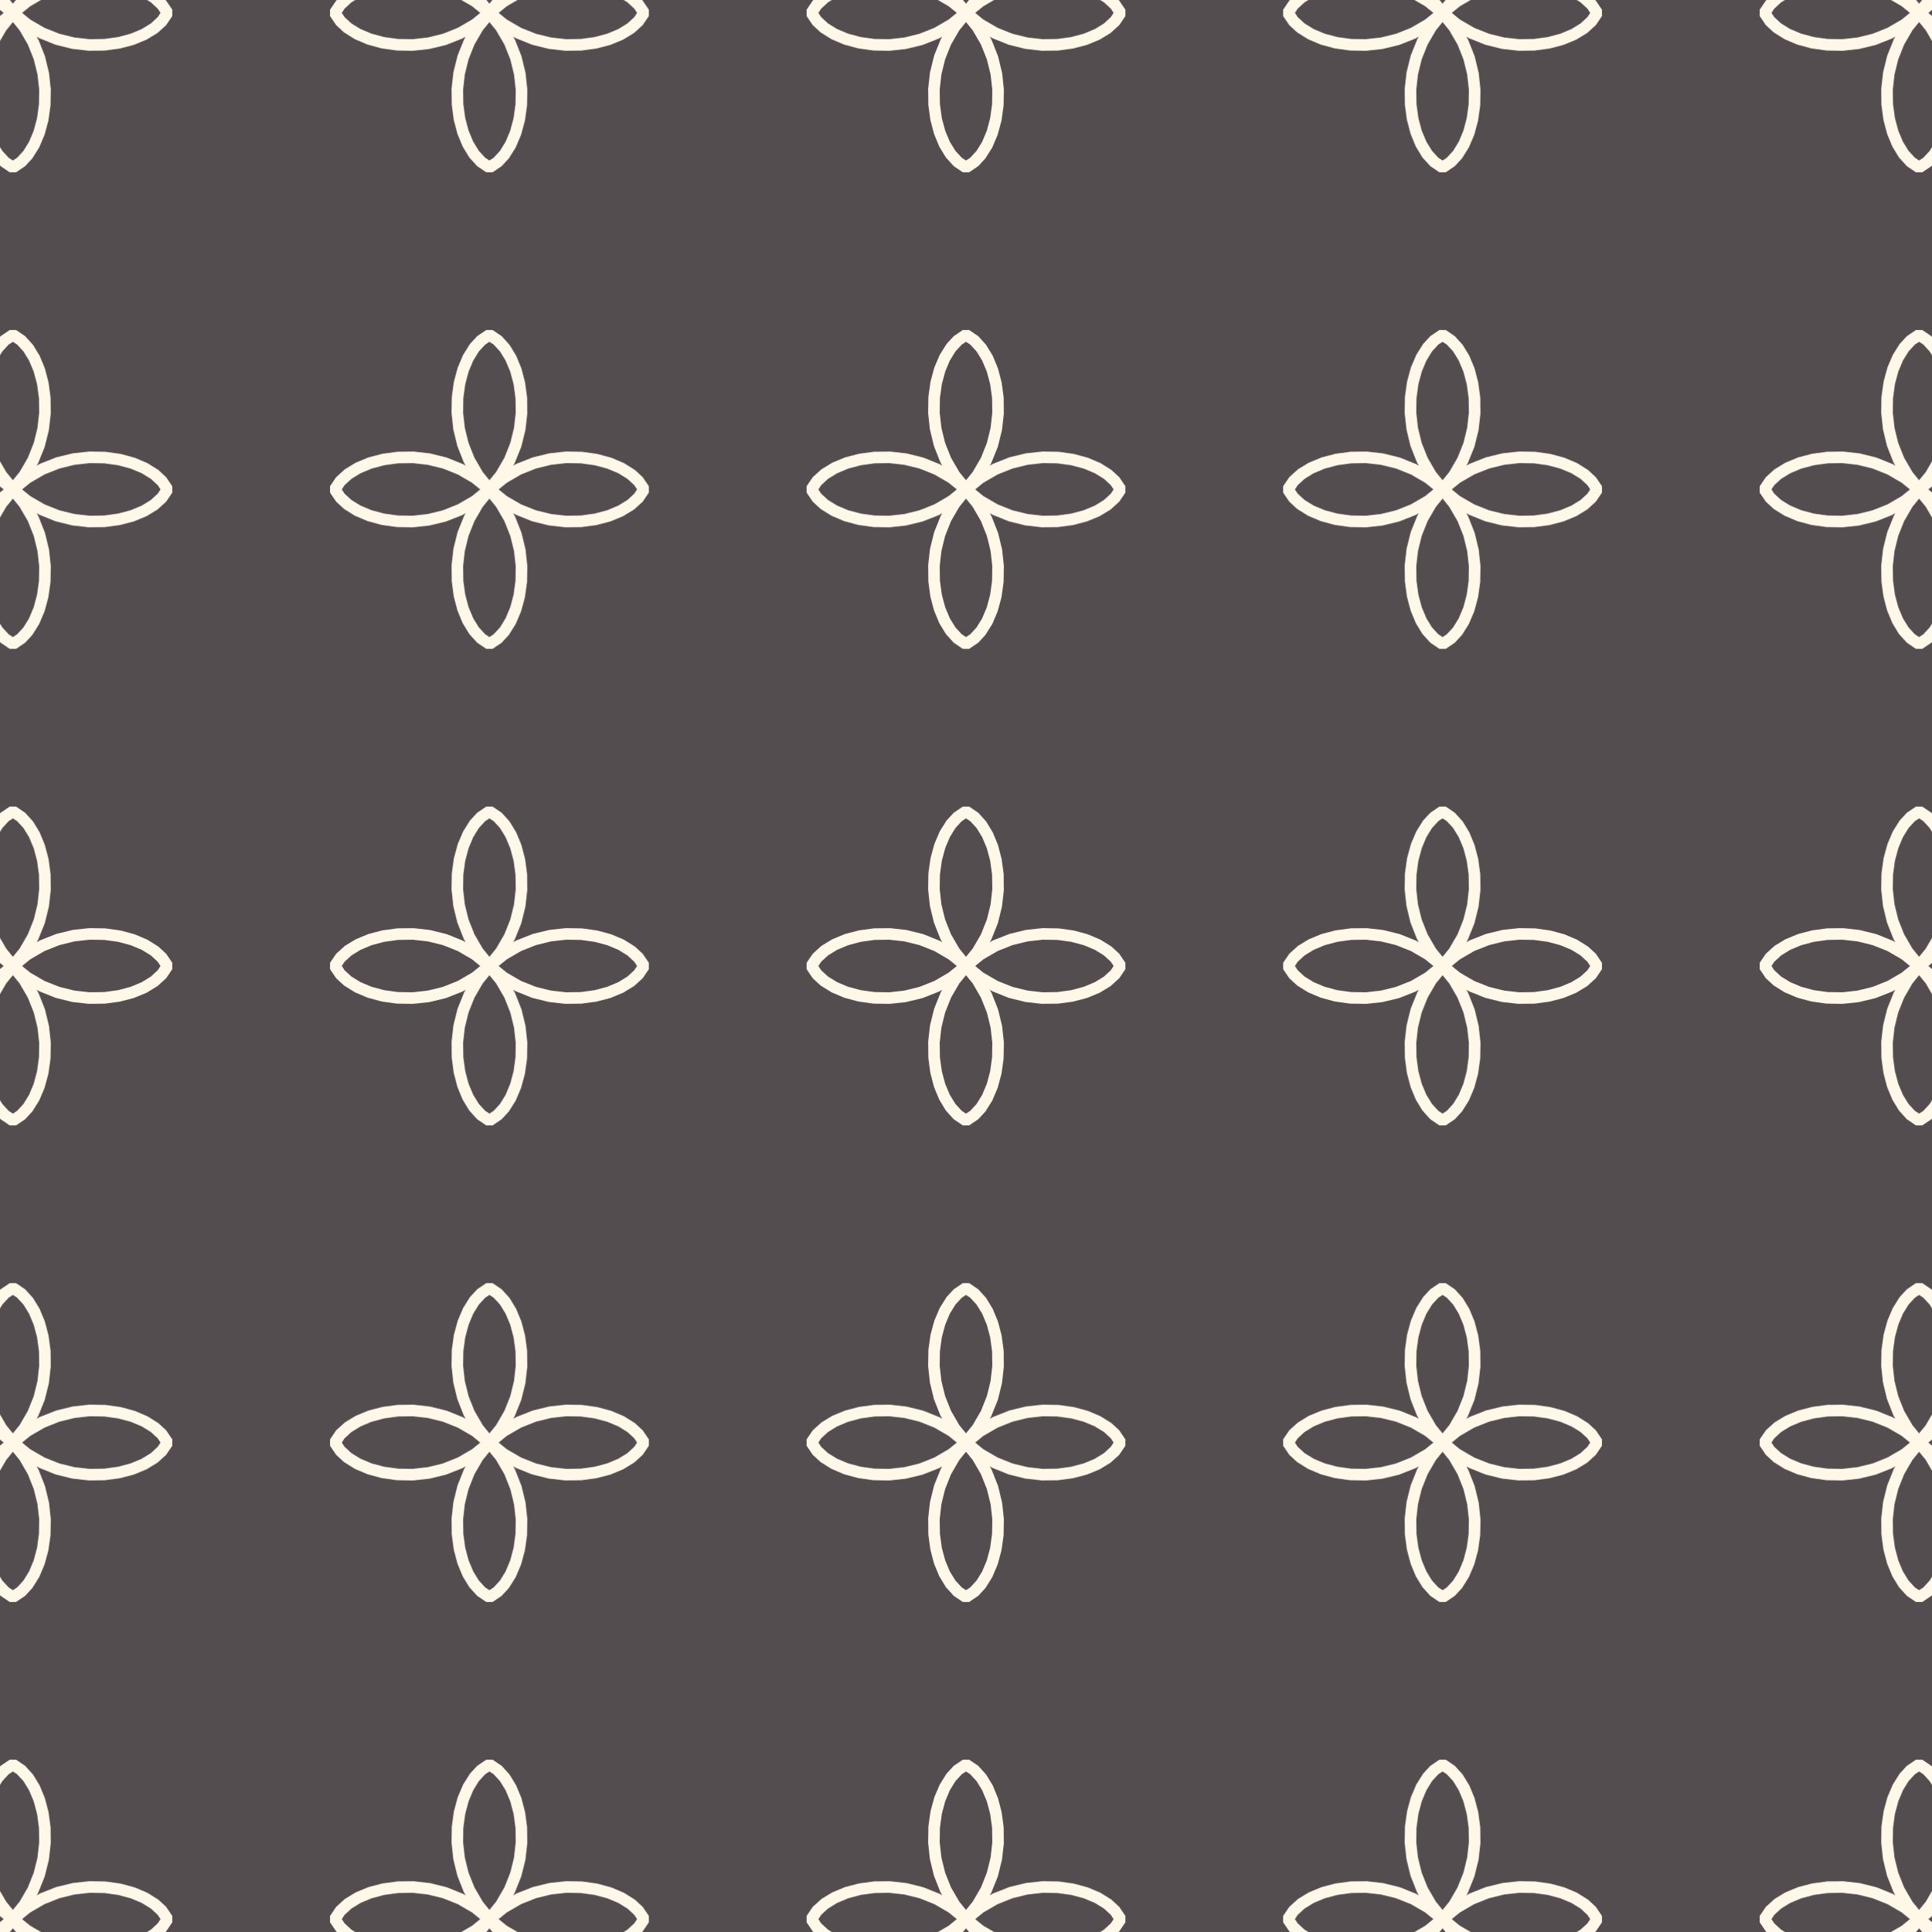
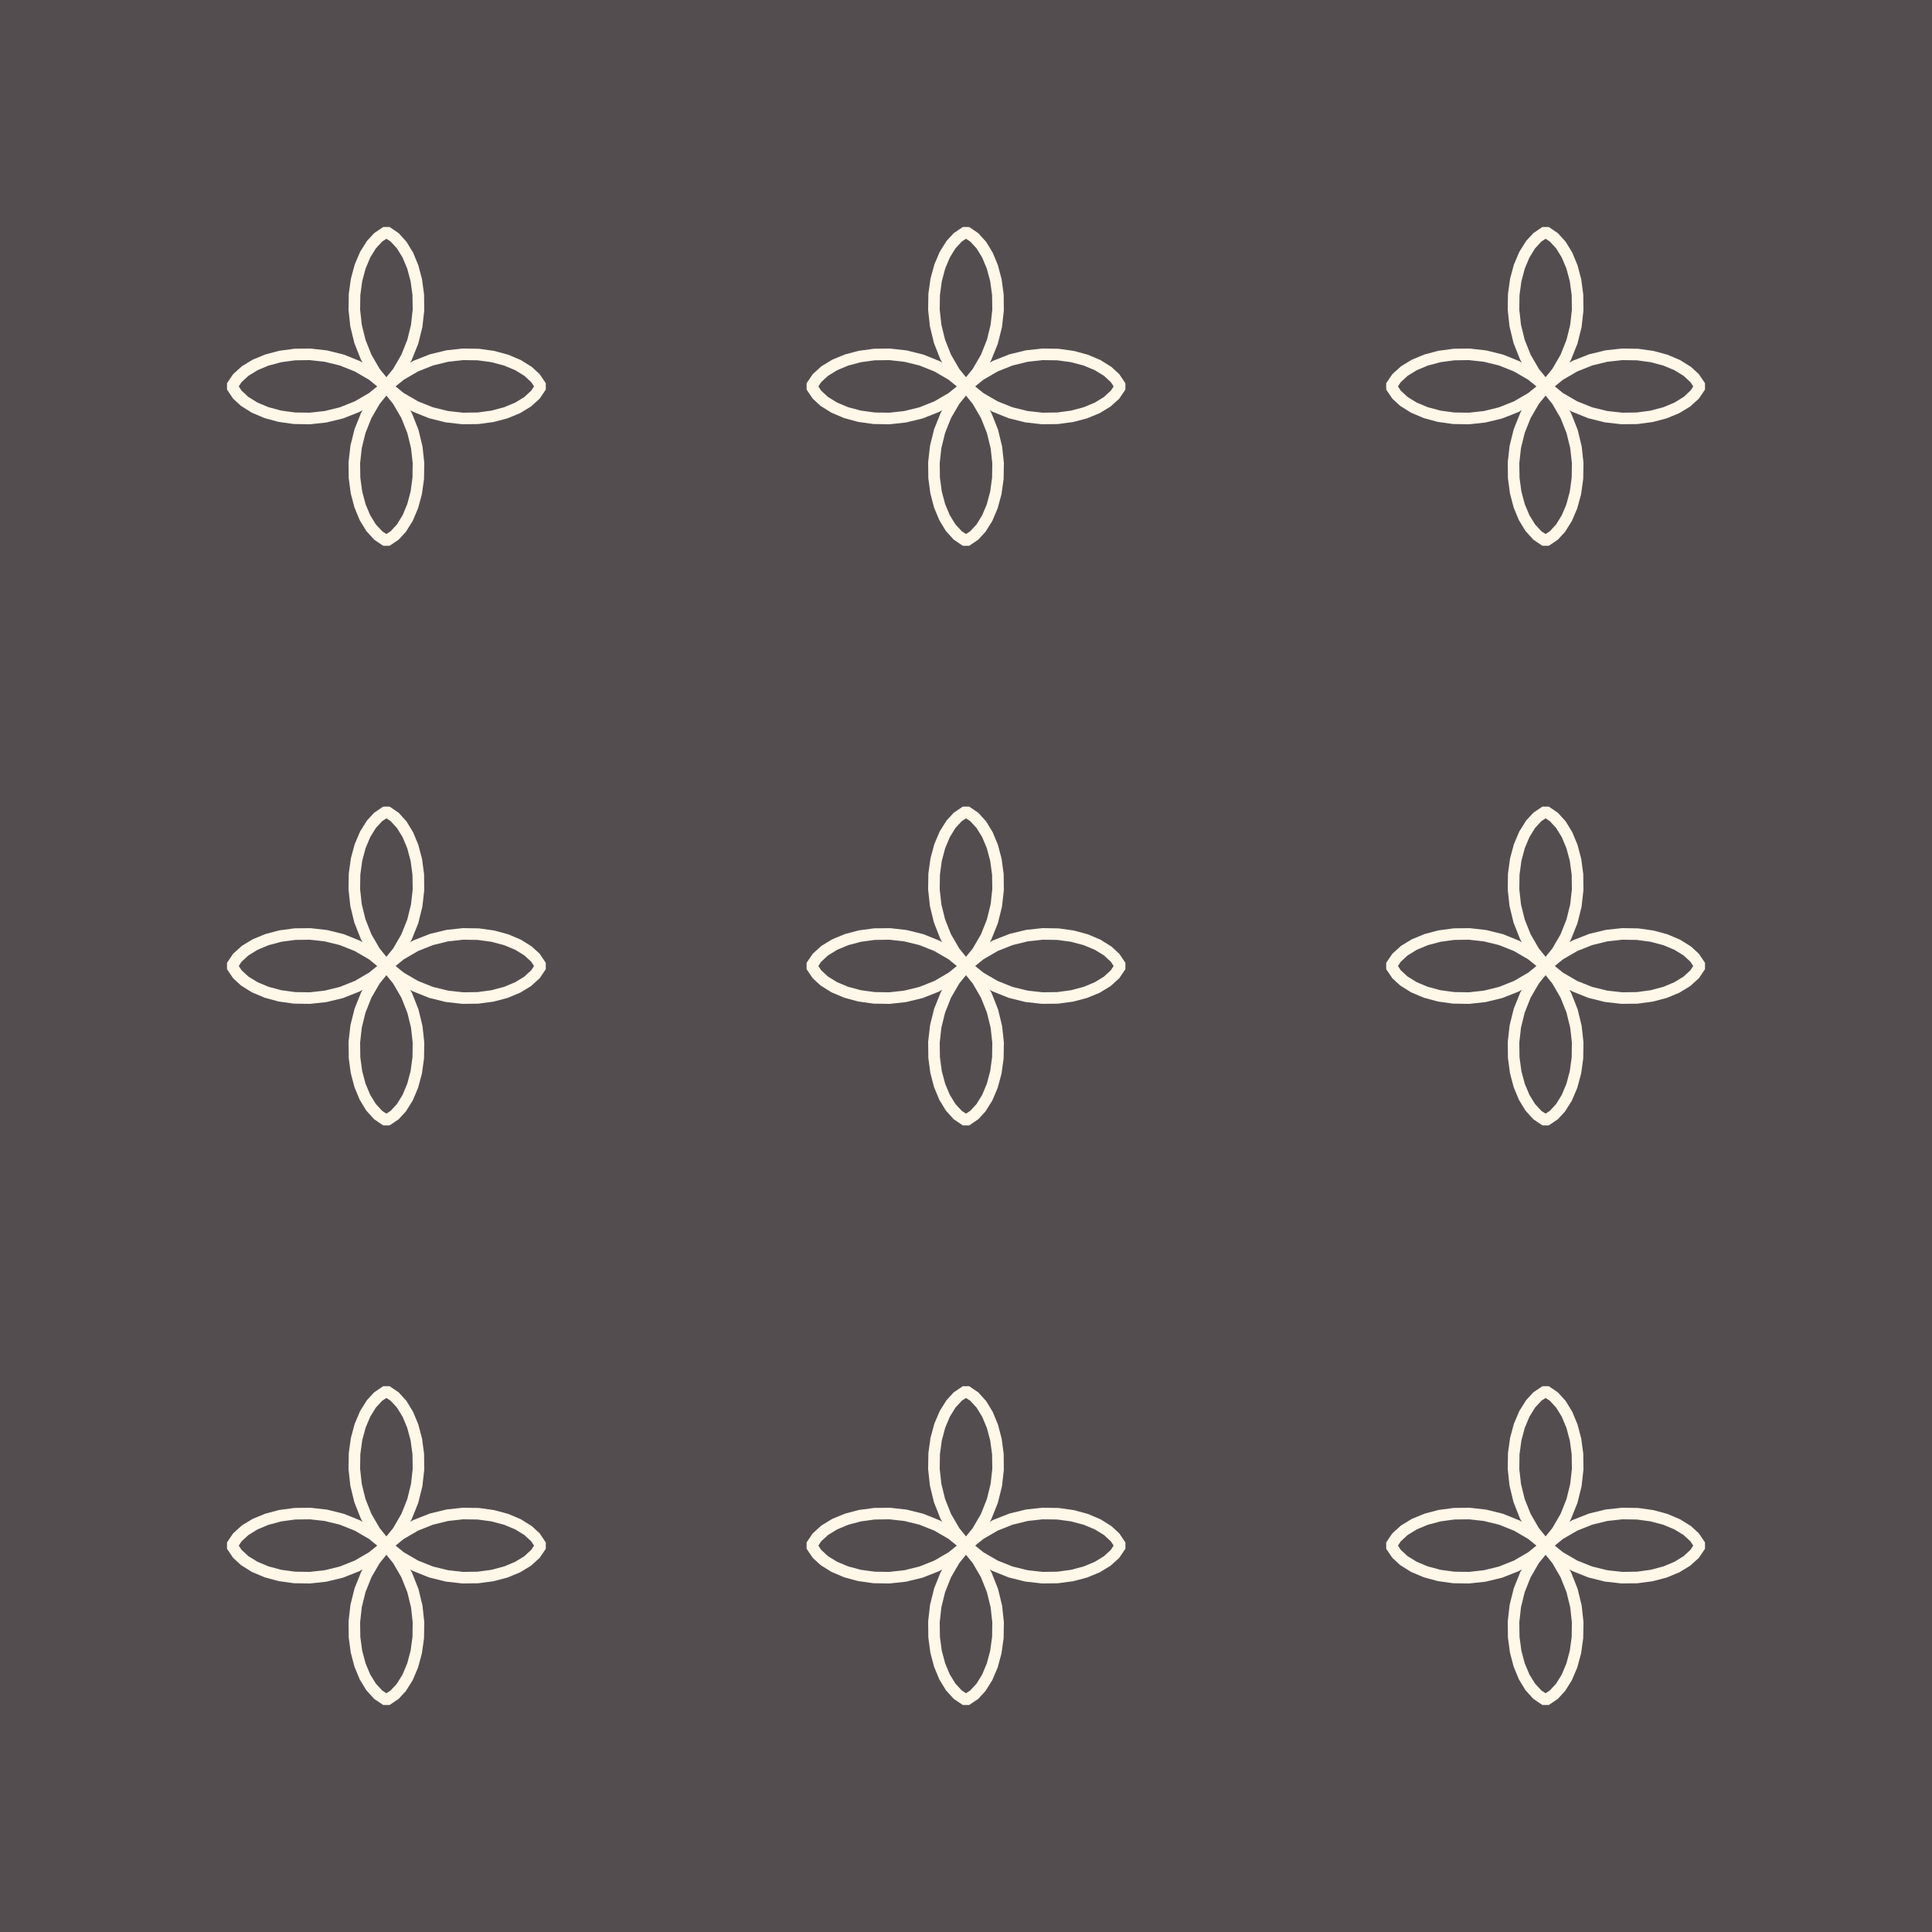
<svg xmlns="http://www.w3.org/2000/svg" viewBox="-75 -75 150 150">
  <defs>
-     <pattern id="lace" x="-18.5" y="-18.5" width="37" height="37" patternUnits="userSpaceOnUse" viewBox="-18.5 -18.5 37 37">
+     <pattern id="lace" x="-22.5" y="-22.5" width="45" height="45" patternUnits="userSpaceOnUse" viewBox="-22.5 -22.5 45 45">
      <path fill="#fff7e8" fill-rule="nonzero" d="M0.954,-11.897L1.564,-11.222L2.074,-10.383L2.479,-9.405L2.767,-8.313L2.925,-7.131L2.938,-5.887L2.793,-4.604L2.471,-3.311L1.958,-2.038L1.847,-1.847L2.097,-1.987L3.371,-2.49L4.662,-2.803L5.942,-2.941L7.186,-2.921L8.368,-2.756L9.463,-2.459L10.445,-2.042L11.291,-1.512L11.897,-0.954L12.376,-0.247L12.376,0.247L11.897,0.954L11.222,1.564L10.383,2.074L9.405,2.479L8.313,2.767L7.131,2.925L5.887,2.938L4.604,2.793L3.311,2.471L2.038,1.958L1.847,1.847L1.987,2.097L2.49,3.371L2.803,4.662L2.941,5.942L2.921,7.186L2.756,8.368L2.459,9.463L2.042,10.445L1.512,11.291L0.954,11.897L0.247,12.376L-0.247,12.376L-0.954,11.897L-1.564,11.222L-2.074,10.383L-2.479,9.405L-2.767,8.313L-2.925,7.131L-2.938,5.887L-2.793,4.604L-2.471,3.311L-1.958,2.038L-1.847,1.847L-2.097,1.987L-3.371,2.49L-4.662,2.803L-5.942,2.941L-7.186,2.921L-8.368,2.756L-9.463,2.459L-10.445,2.042L-11.291,1.512L-11.897,0.954L-12.376,0.247L-12.376,-0.247L-11.897,-0.954L-11.222,-1.564L-10.383,-2.074L-9.405,-2.479L-8.313,-2.767L-7.131,-2.925L-5.887,-2.938L-4.604,-2.793L-3.311,-2.471L-2.038,-1.958L-1.847,-1.847L-1.987,-2.097L-2.49,-3.371L-2.803,-4.662L-2.941,-5.942L-2.921,-7.186L-2.756,-8.368L-2.459,-9.463L-2.042,-10.445L-1.512,-11.291L-0.954,-11.897L-0.247,-12.376L0.247,-12.376ZM-0.519,1.352L-1.163,2.46L-1.624,3.617L-1.912,4.791L-2.041,5.955L-2.025,7.09L-1.879,8.163L-1.617,9.145L-1.257,10.004L-0.821,10.712L-0.329,11.247L0,11.462L0.329,11.247L0.821,10.712L1.257,10.004L1.617,9.145L1.879,8.163L2.025,7.09L2.041,5.955L1.912,4.791L1.624,3.617L1.163,2.46L0.519,1.352L0,0.713ZM-7.09,-2.025L-8.163,-1.879L-9.145,-1.617L-10.004,-1.257L-10.712,-0.821L-11.247,-0.329L-11.462,0L-11.247,0.329L-10.712,0.821L-10.004,1.257L-9.145,1.617L-8.163,1.879L-7.09,2.025L-5.955,2.041L-4.791,1.912L-3.617,1.624L-2.46,1.163L-1.352,0.519L-0.713,0L-1.352,-0.519L-2.46,-1.163L-3.617,-1.624L-4.791,-1.912L-5.955,-2.041ZM4.791,-1.912L3.617,-1.624L2.46,-1.163L1.352,-0.519L0.713,0L1.352,0.519L2.46,1.163L3.617,1.624L4.791,1.912L5.955,2.041L7.09,2.025L8.163,1.879L9.145,1.617L10.004,1.257L10.712,0.821L11.247,0.329L11.462,0L11.247,-0.329L10.712,-0.821L10.004,-1.257L9.145,-1.617L8.163,-1.879L7.09,-2.025L5.955,-2.041ZM-0.329,-11.247L-0.821,-10.712L-1.257,-10.004L-1.617,-9.145L-1.879,-8.163L-2.025,-7.09L-2.041,-5.955L-1.912,-4.791L-1.624,-3.617L-1.163,-2.46L-0.519,-1.352L0,-0.713L0.519,-1.352L1.163,-2.46L1.624,-3.617L1.912,-4.791L2.041,-5.955L2.025,-7.09L1.879,-8.163L1.617,-9.145L1.257,-10.004L0.821,-10.712L0.329,-11.247L0,-11.462Z" />
    </pattern>
  </defs>
  <rect x="-75" y="-75" width="150" height="150" fill="#544d50" />
  <rect x="-75" y="-75" width="150" height="150" fill="url(#lace)" />
</svg>
